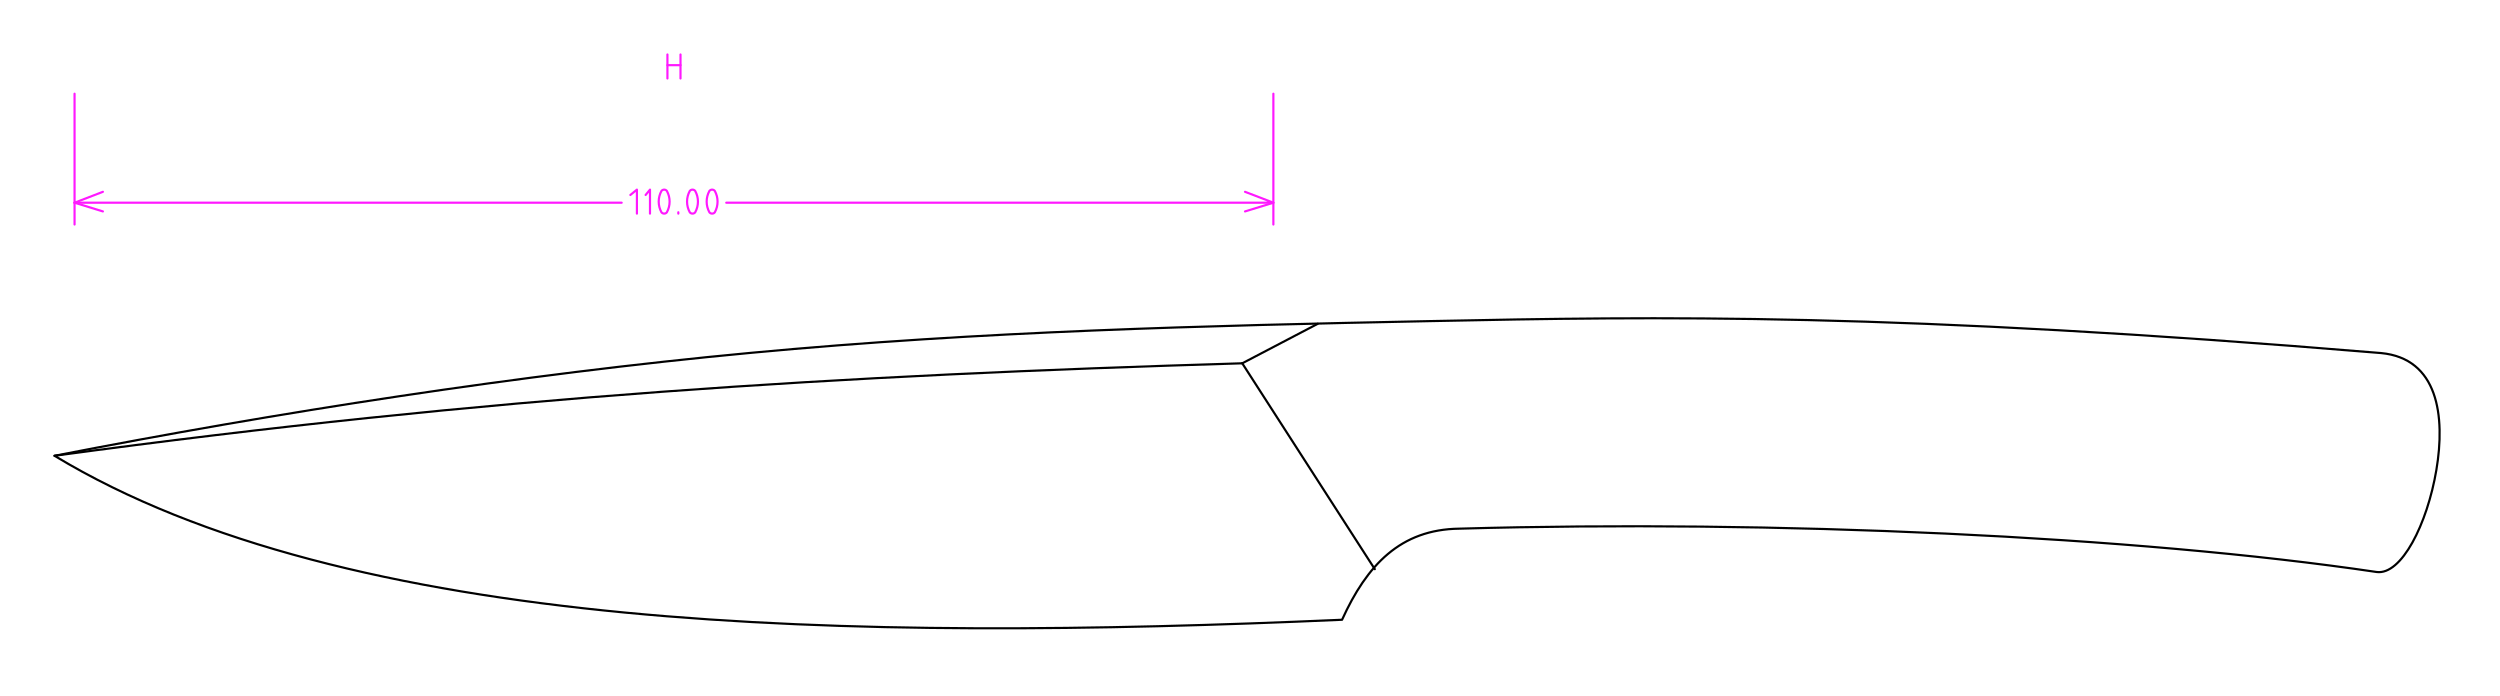
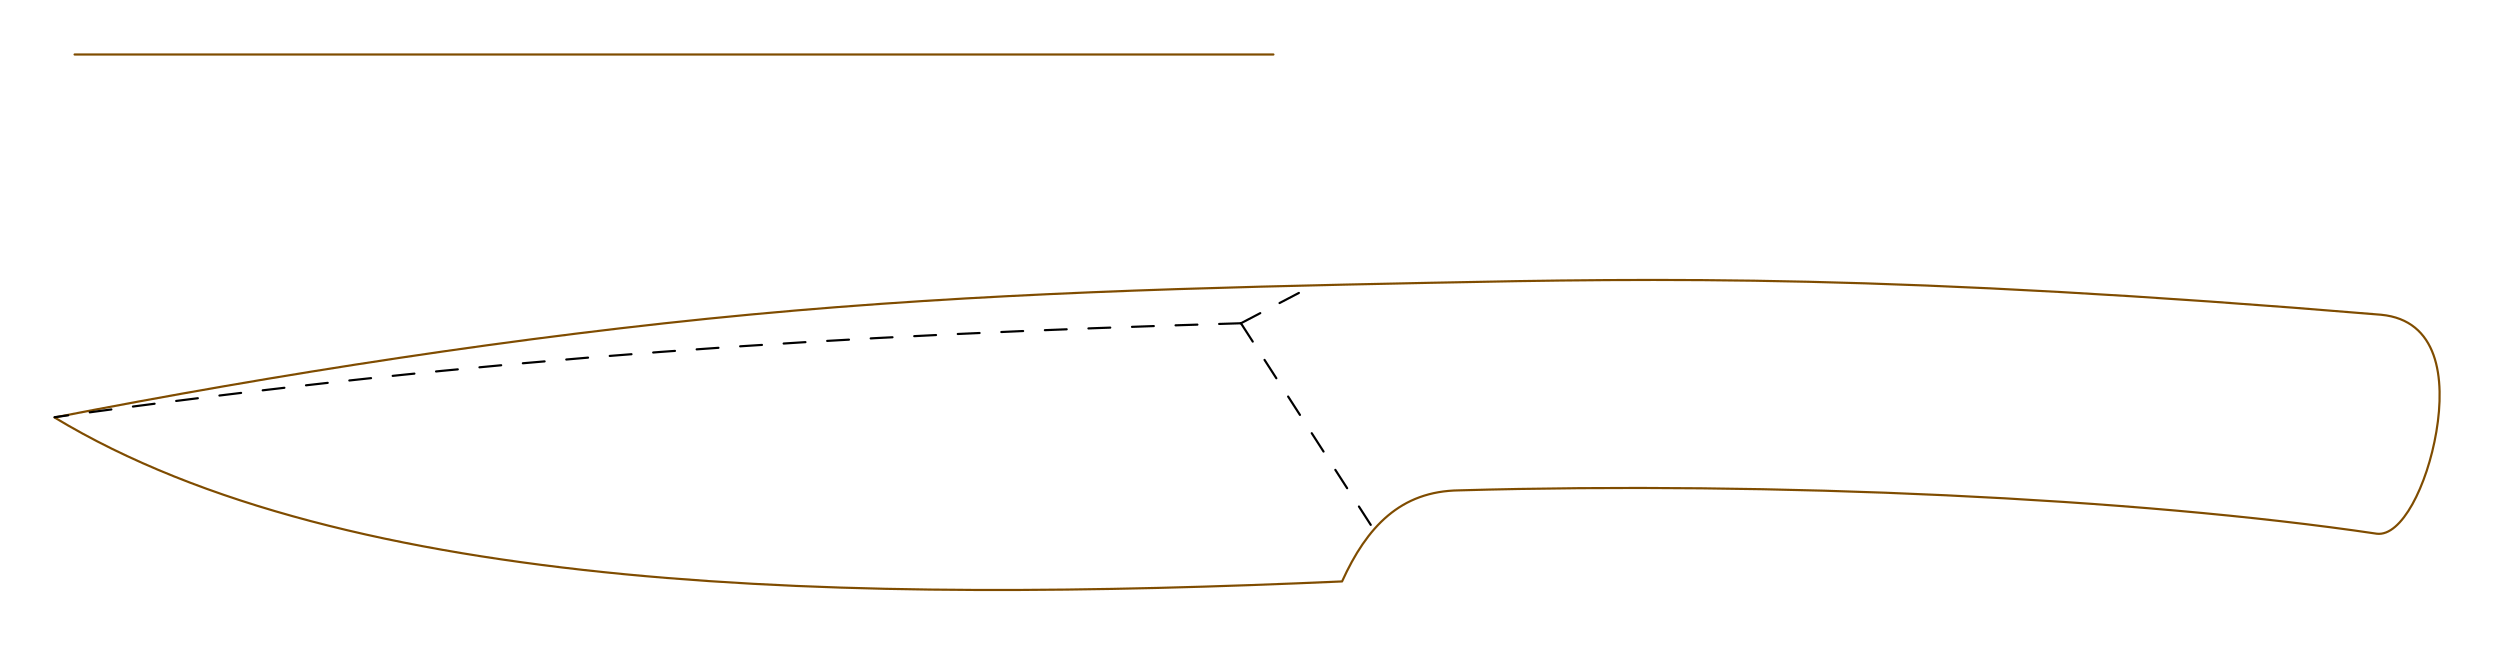
- <svg xmlns="http://www.w3.org/2000/svg" width="229.393mm" height="63.860mm" viewBox="0 0 229.393 63.860">
+ <svg xmlns="http://www.w3.org/2000/svg" width="229.393mm" height="60.345mm" viewBox="0 0 229.393 60.345">
  <style>
polygon {
shape-rendering:crispEdges;
stroke-width:0.2;
}
.s0 {
stroke:#000000;
stroke-width:0.2;
stroke-linecap:round;
stroke-linejoin:round;
fill:none;
}
.s1 {
stroke:#000000;
stroke-width:0.2;
stroke-linecap:round;
stroke-linejoin:round;
fill:none;
}
.s2 {
stroke:#19b219;
stroke-width:0.2;
stroke-linecap:round;
stroke-linejoin:round;
fill:none;
}
.s3 {
stroke:#7f4c00;
stroke-width:0.2;
stroke-linecap:round;
stroke-linejoin:round;
fill:none;
}
.s4 {
stroke:#00cc00;
stroke-width:0.2;
stroke-linecap:round;
stroke-linejoin:round;
fill:none;
}
.s5 {
stroke:#000000;
stroke-width:0.2;
stroke-linecap:round;
stroke-linejoin:round;
fill:none;
}
.s6 {
stroke:#ff19ff;
stroke-width:0.2;
stroke-linecap:round;
stroke-linejoin:round;
fill:none;
}
.s7 {
stroke:#ff0000;
stroke-width:0.2;
stroke-linecap:round;
stroke-linejoin:round;
fill:none;
}
.s8 {
stroke:#ffff00;
stroke-width:0.2;
stroke-linecap:round;
stroke-linejoin:round;
fill:none;
}
.s9 {
stroke:#001919;
stroke-width:0.2;
stroke-linecap:round;
stroke-linejoin:round;
fill:none;
}
.sa {
stroke:#006666;
stroke-width:0.2;
stroke-linecap:round;
stroke-linejoin:round;
fill:none;
}
.sb {
stroke:#00ffff;
stroke-width:0.2;
stroke-linecap:round;
stroke-linejoin:round;
fill:none;
}
.sc {
stroke:#ff0000;
stroke-width:0.2;
stroke-linecap:round;
stroke-linejoin:round;
fill:none;
}
.sd {
stroke:#191919;
stroke-width:0.2;
stroke-linecap:round;
stroke-linejoin:round;
fill:none;
}
.se {
stroke:#000000;
stroke-width:0.2;
stroke-linecap:round;
stroke-linejoin:round;
stroke-dasharray:2,2;
fill:none;
}
.sf {
stroke:#000000;
stroke-width:0.2;
stroke-linecap:round;
stroke-linejoin:round;
fill:none;
}
+ .s100 {
+ stroke:#000000;
+ stroke-width:0.2;
+ stroke-linecap:round;
+ stroke-linejoin:round;
+ stroke-dasharray:2,2;
+ fill:none;
+ }
</style>
-   <path d="M5.000 41.821 C31.963,58.119 78.096,58.860 123.144,56.867 C125.425,51.844 128.506,48.575 133.901,48.509 C162.725,47.683 196.012,49.212 218.076,52.485 C220.350,52.788 222.715,48.100 223.554,43.127 C224.393,38.153 223.707,32.894 218.481,32.396 C173.732,28.665 152.149,29.035 131.269,29.463 C110.389,29.891 90.212,30.377 68.936,32.372 C47.661,34.366 25.285,37.869 5.000,41.821 " class="s1" />
-   <path d="M61.191 17.522 L61.142,17.471 L61.081,17.432 L61.013,17.408 L60.941,17.400 L60.870,17.408 L60.802,17.432 L60.741,17.471 L60.691,17.522 L60.583,17.754 L60.505,17.996 L60.457,18.246 L60.441,18.500 L60.457,18.754 L60.505,19.004 L60.583,19.246 L60.691,19.478 L60.741,19.529 L60.802,19.568 L60.870,19.592 L60.941,19.600 L61.013,19.592 L61.081,19.568 L61.142,19.529 L61.191,19.478 L61.299,19.246 L61.378,19.004 L61.425,18.754 L61.441,18.500 L61.425,18.246 L61.378,17.996 L61.299,17.754 L61.191,17.522 " class="s6" />
-   <path d="M63.791 17.522 L63.742,17.471 L63.681,17.432 L63.613,17.408 L63.541,17.400 L63.470,17.408 L63.402,17.432 L63.341,17.471 L63.291,17.522 L63.183,17.754 L63.105,17.996 L63.057,18.246 L63.041,18.500 L63.057,18.754 L63.105,19.004 L63.183,19.246 L63.291,19.478 L63.341,19.529 L63.402,19.568 L63.470,19.592 L63.541,19.600 L63.613,19.592 L63.681,19.568 L63.742,19.529 L63.791,19.478 L63.899,19.246 L63.978,19.004 L64.025,18.754 L64.041,18.500 L64.025,18.246 L63.978,17.996 L63.899,17.754 L63.791,17.522 " class="s6" />
-   <path d="M65.591 17.522 L65.542,17.471 L65.481,17.432 L65.413,17.408 L65.341,17.400 L65.270,17.408 L65.202,17.432 L65.141,17.471 L65.091,17.522 L64.983,17.754 L64.905,17.996 L64.857,18.246 L64.841,18.500 L64.857,18.754 L64.905,19.004 L64.983,19.246 L65.091,19.478 L65.141,19.529 L65.202,19.568 L65.270,19.592 L65.341,19.600 L65.413,19.592 L65.481,19.568 L65.542,19.529 L65.591,19.478 L65.699,19.246 L65.778,19.004 L65.825,18.754 L65.841,18.500 L65.825,18.246 L65.778,17.996 L65.699,17.754 L65.591,17.522 " class="s6" />
-   <path d="M113.985 33.335 L120.910,29.711 " class="s1" />
-   <path d="M113.985 33.335 L126.147,52.225 " class="s1" />
-   <path d="M113.985 33.335 C77.119,34.444 45.158,36.367 5.000,41.821 " class="s1" />
-   <path d="M61.241 7.200 L61.241,5.000 " class="s6" />
-   <path d="M62.441 7.200 L62.441,5.000 " class="s6" />
-   <path d="M61.241 5.978 L62.441,5.978 " class="s6" />
-   <path d="M6.841 8.600 L6.841,20.600 " class="s6" />
-   <path d="M116.841 8.600 L116.841,20.600 " class="s6" />
-   <path d="M6.841 18.600 L57.041,18.600 " class="s6" />
-   <path d="M66.641 18.600 L116.841,18.600 L114.241,17.600 " class="s6" />
-   <path d="M6.841 18.600 L9.441,19.400 " class="s6" />
-   <path d="M6.841 18.600 L9.441,17.600 " class="s6" />
-   <path d="M116.841 18.600 L114.241,19.400 " class="s6" />
-   <path d="M57.841 17.889 L58.441,17.400 L58.441,19.600 " class="s6" />
-   <path d="M59.241 17.889 L59.641,17.400 L59.641,19.600 " class="s6" />
-   <path d="M62.241 19.600 L62.241,19.478 " class="s6" />
+   <path d="M5.000 38.305 C31.963,54.603 78.096,55.345 123.144,53.351 C125.425,48.329 128.506,45.059 133.901,44.994 C162.725,44.168 196.012,45.697 218.076,48.970 C220.350,49.272 222.715,44.584 223.554,39.611 C224.393,34.638 223.707,29.379 218.481,28.880 C173.732,25.149 152.149,25.520 131.269,25.948 C110.389,26.376 90.212,26.862 68.936,28.856 C47.661,30.851 25.285,34.353 5.000,38.305 " class="s3" />
+   <path d="M6.844 5.000 L116.844,5.000 " class="s3" />
+   <path d="M113.865 29.661 L126.027,48.550 " class="s100" />
+   <path d="M113.865 29.661 L120.789,26.037 " class="s100" />
+   <path d="M113.865 29.661 C76.999,30.770 45.038,32.692 5.012,38.280 " class="s100" />
</svg>
